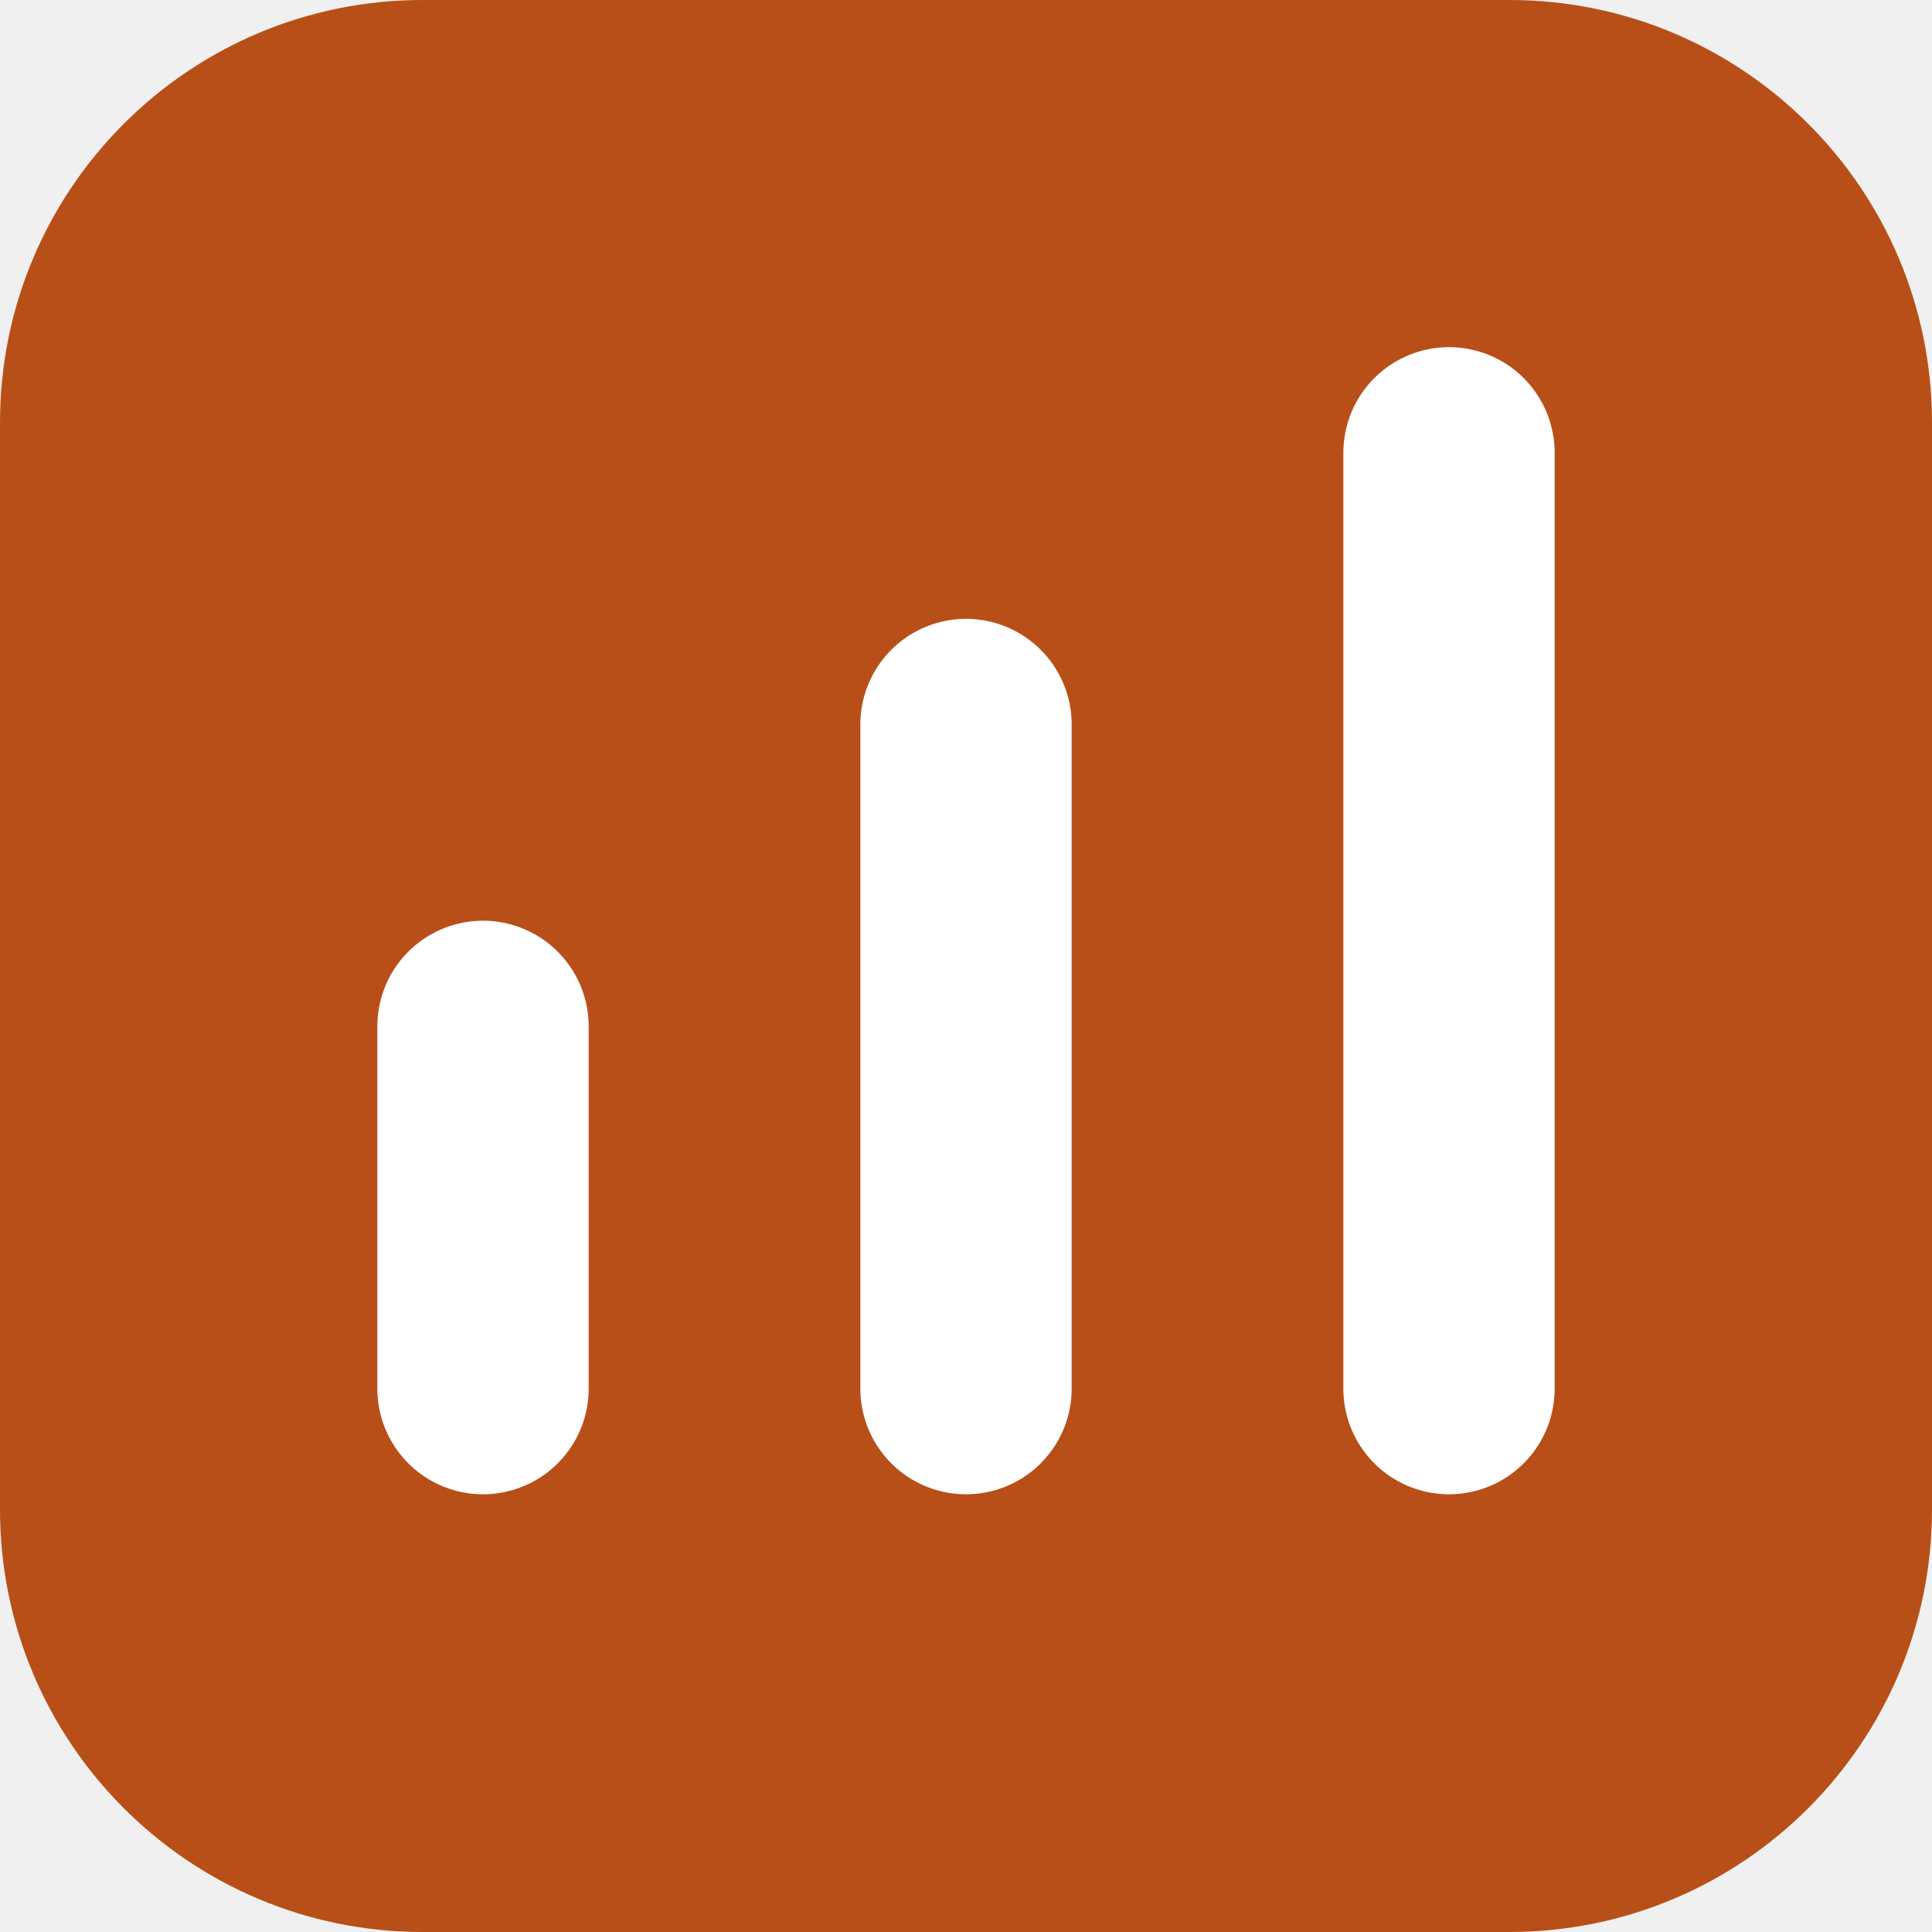
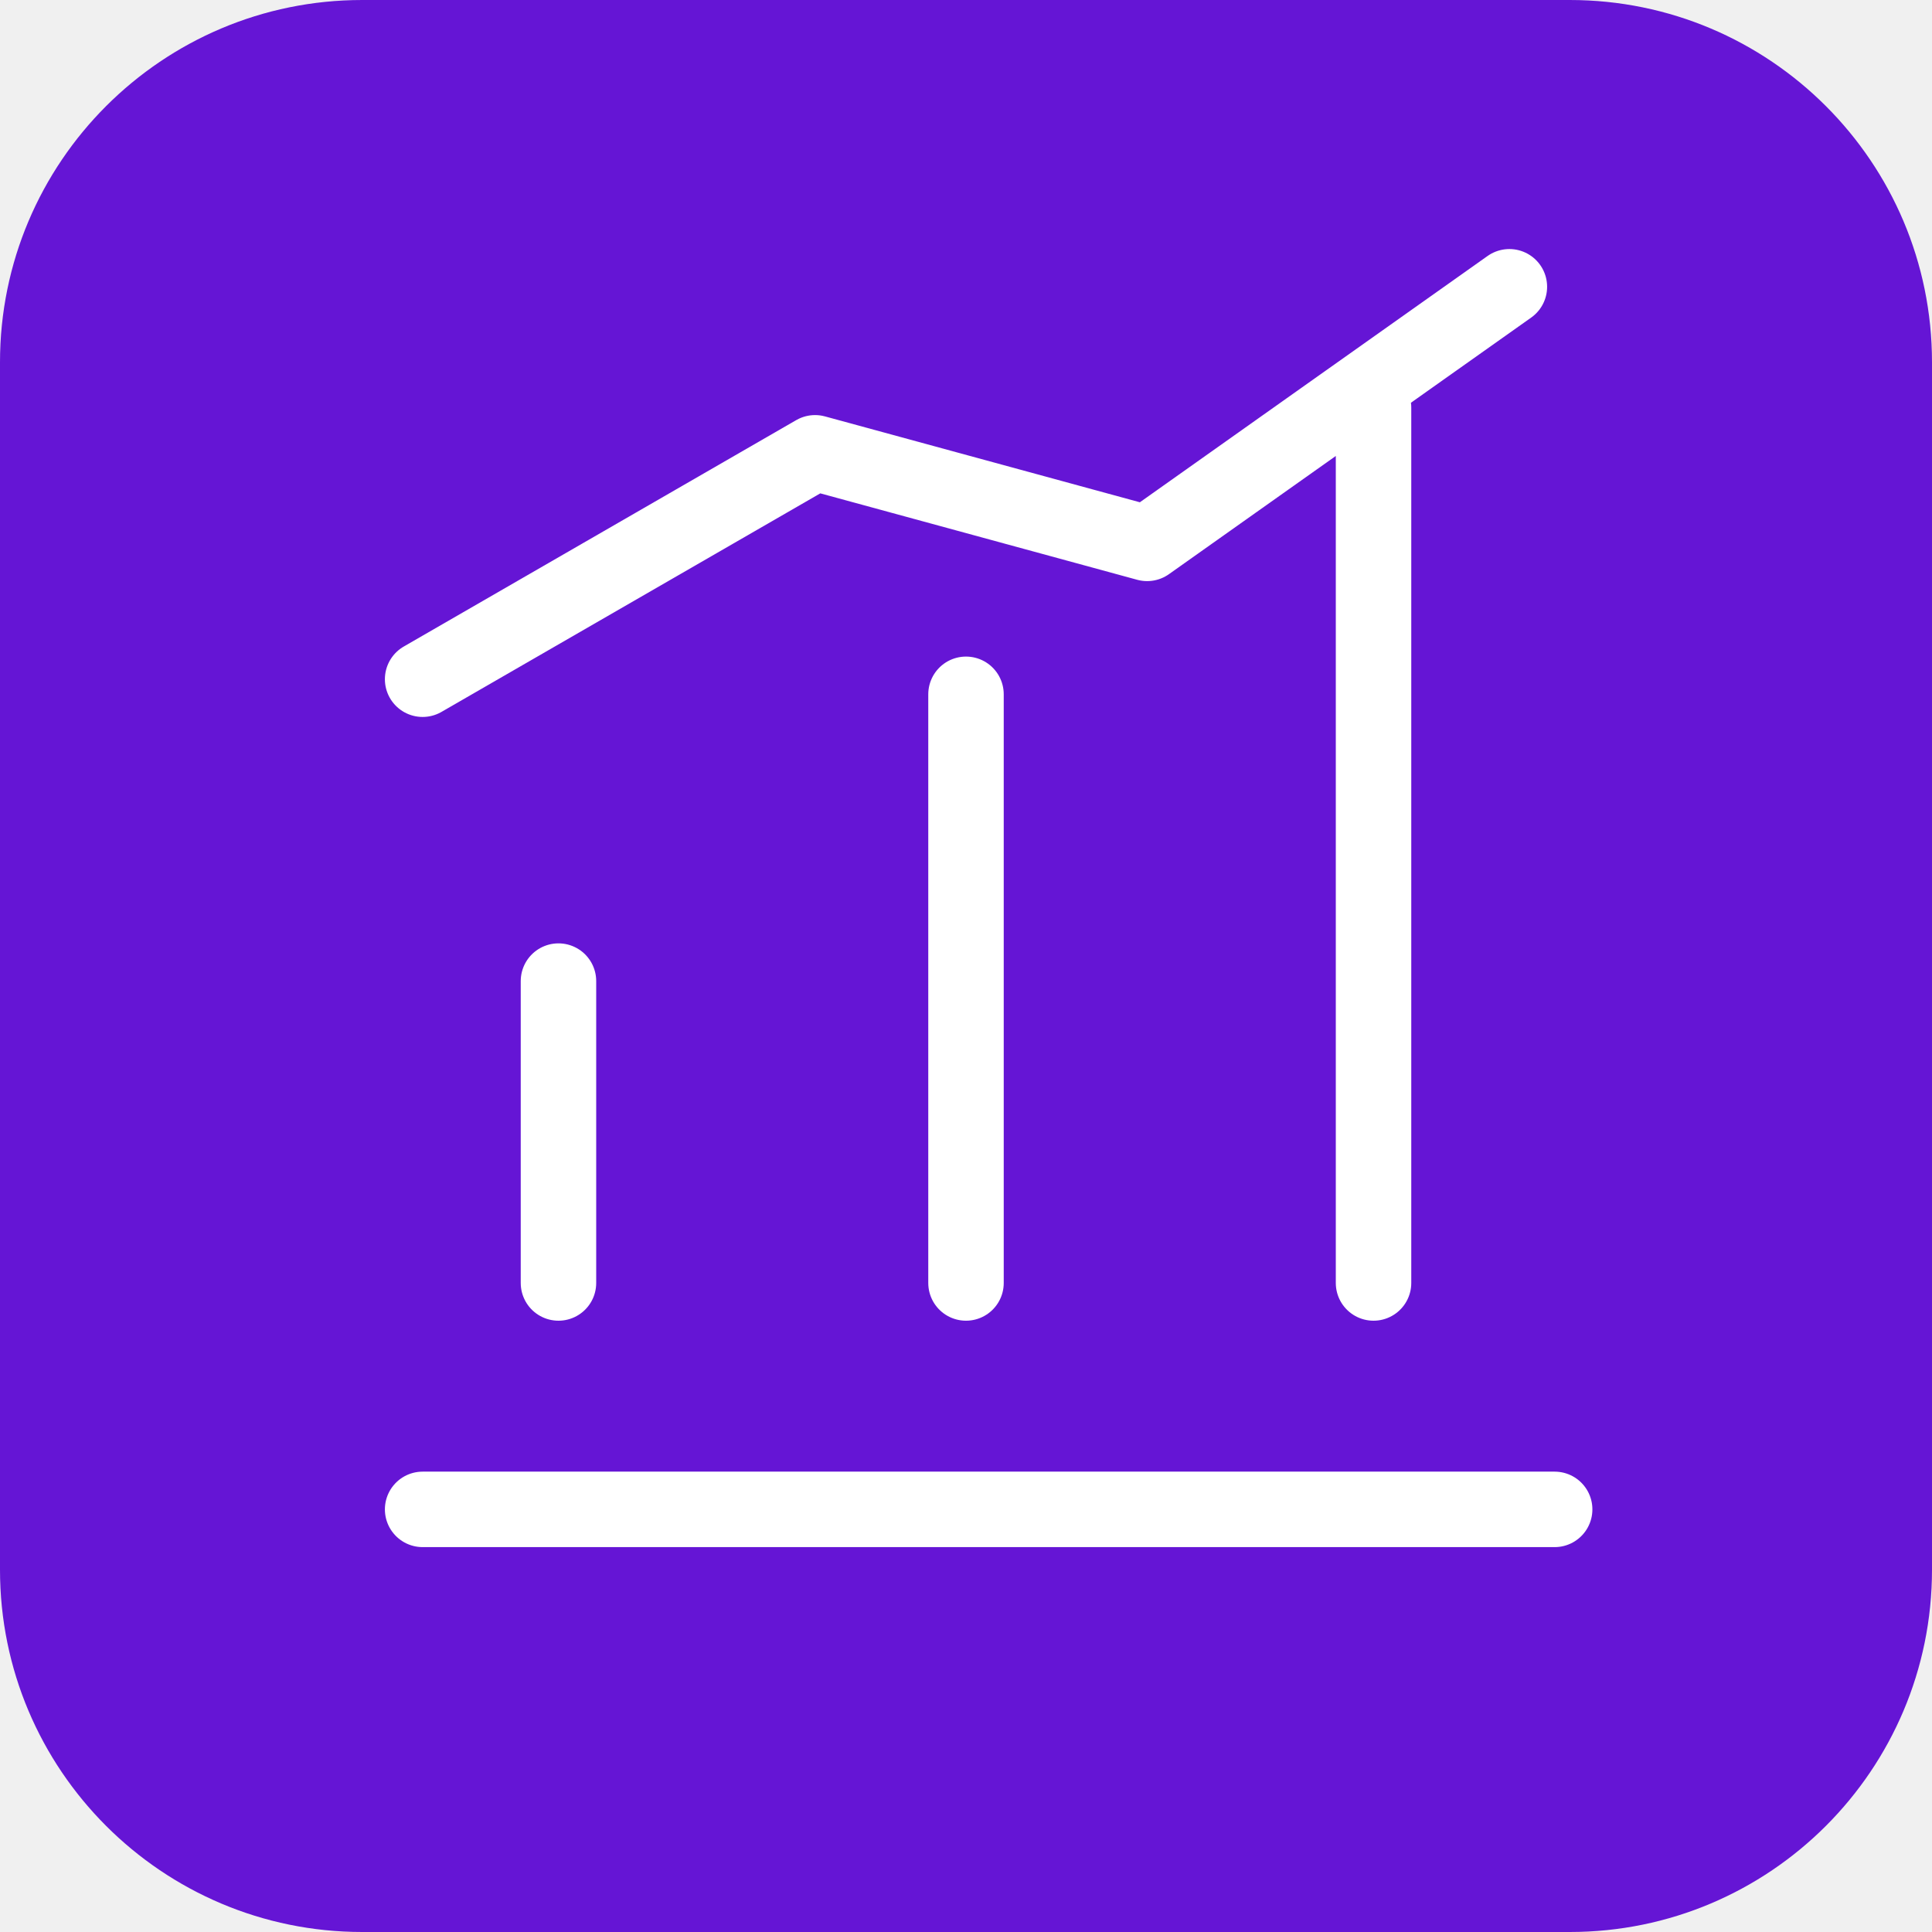
- <svg xmlns="http://www.w3.org/2000/svg" viewBox="0 0 64 64">
-   <rect width="64" height="64" rx="14" fill="#b84f18" />
-   <path d="M16 46V34m16 12V24m16 22V15" fill="none" stroke="#fff" stroke-width="7" stroke-linecap="round" />
+ <svg xmlns="http://www.w3.org/2000/svg" viewBox="0 0 128 128" role="img" aria-labelledby="title">
+   <rect width="128" height="128" rx="24" fill="#6515D5" />
+   <g fill="none" stroke="#FFFFFF" stroke-width="5" stroke-linecap="round" stroke-linejoin="round">
+     <path d="M28 100h75M37 85V65M64 85V46M91 85V27M28 45l26-15 22 6 24-17" />
+   </g>
</svg>
